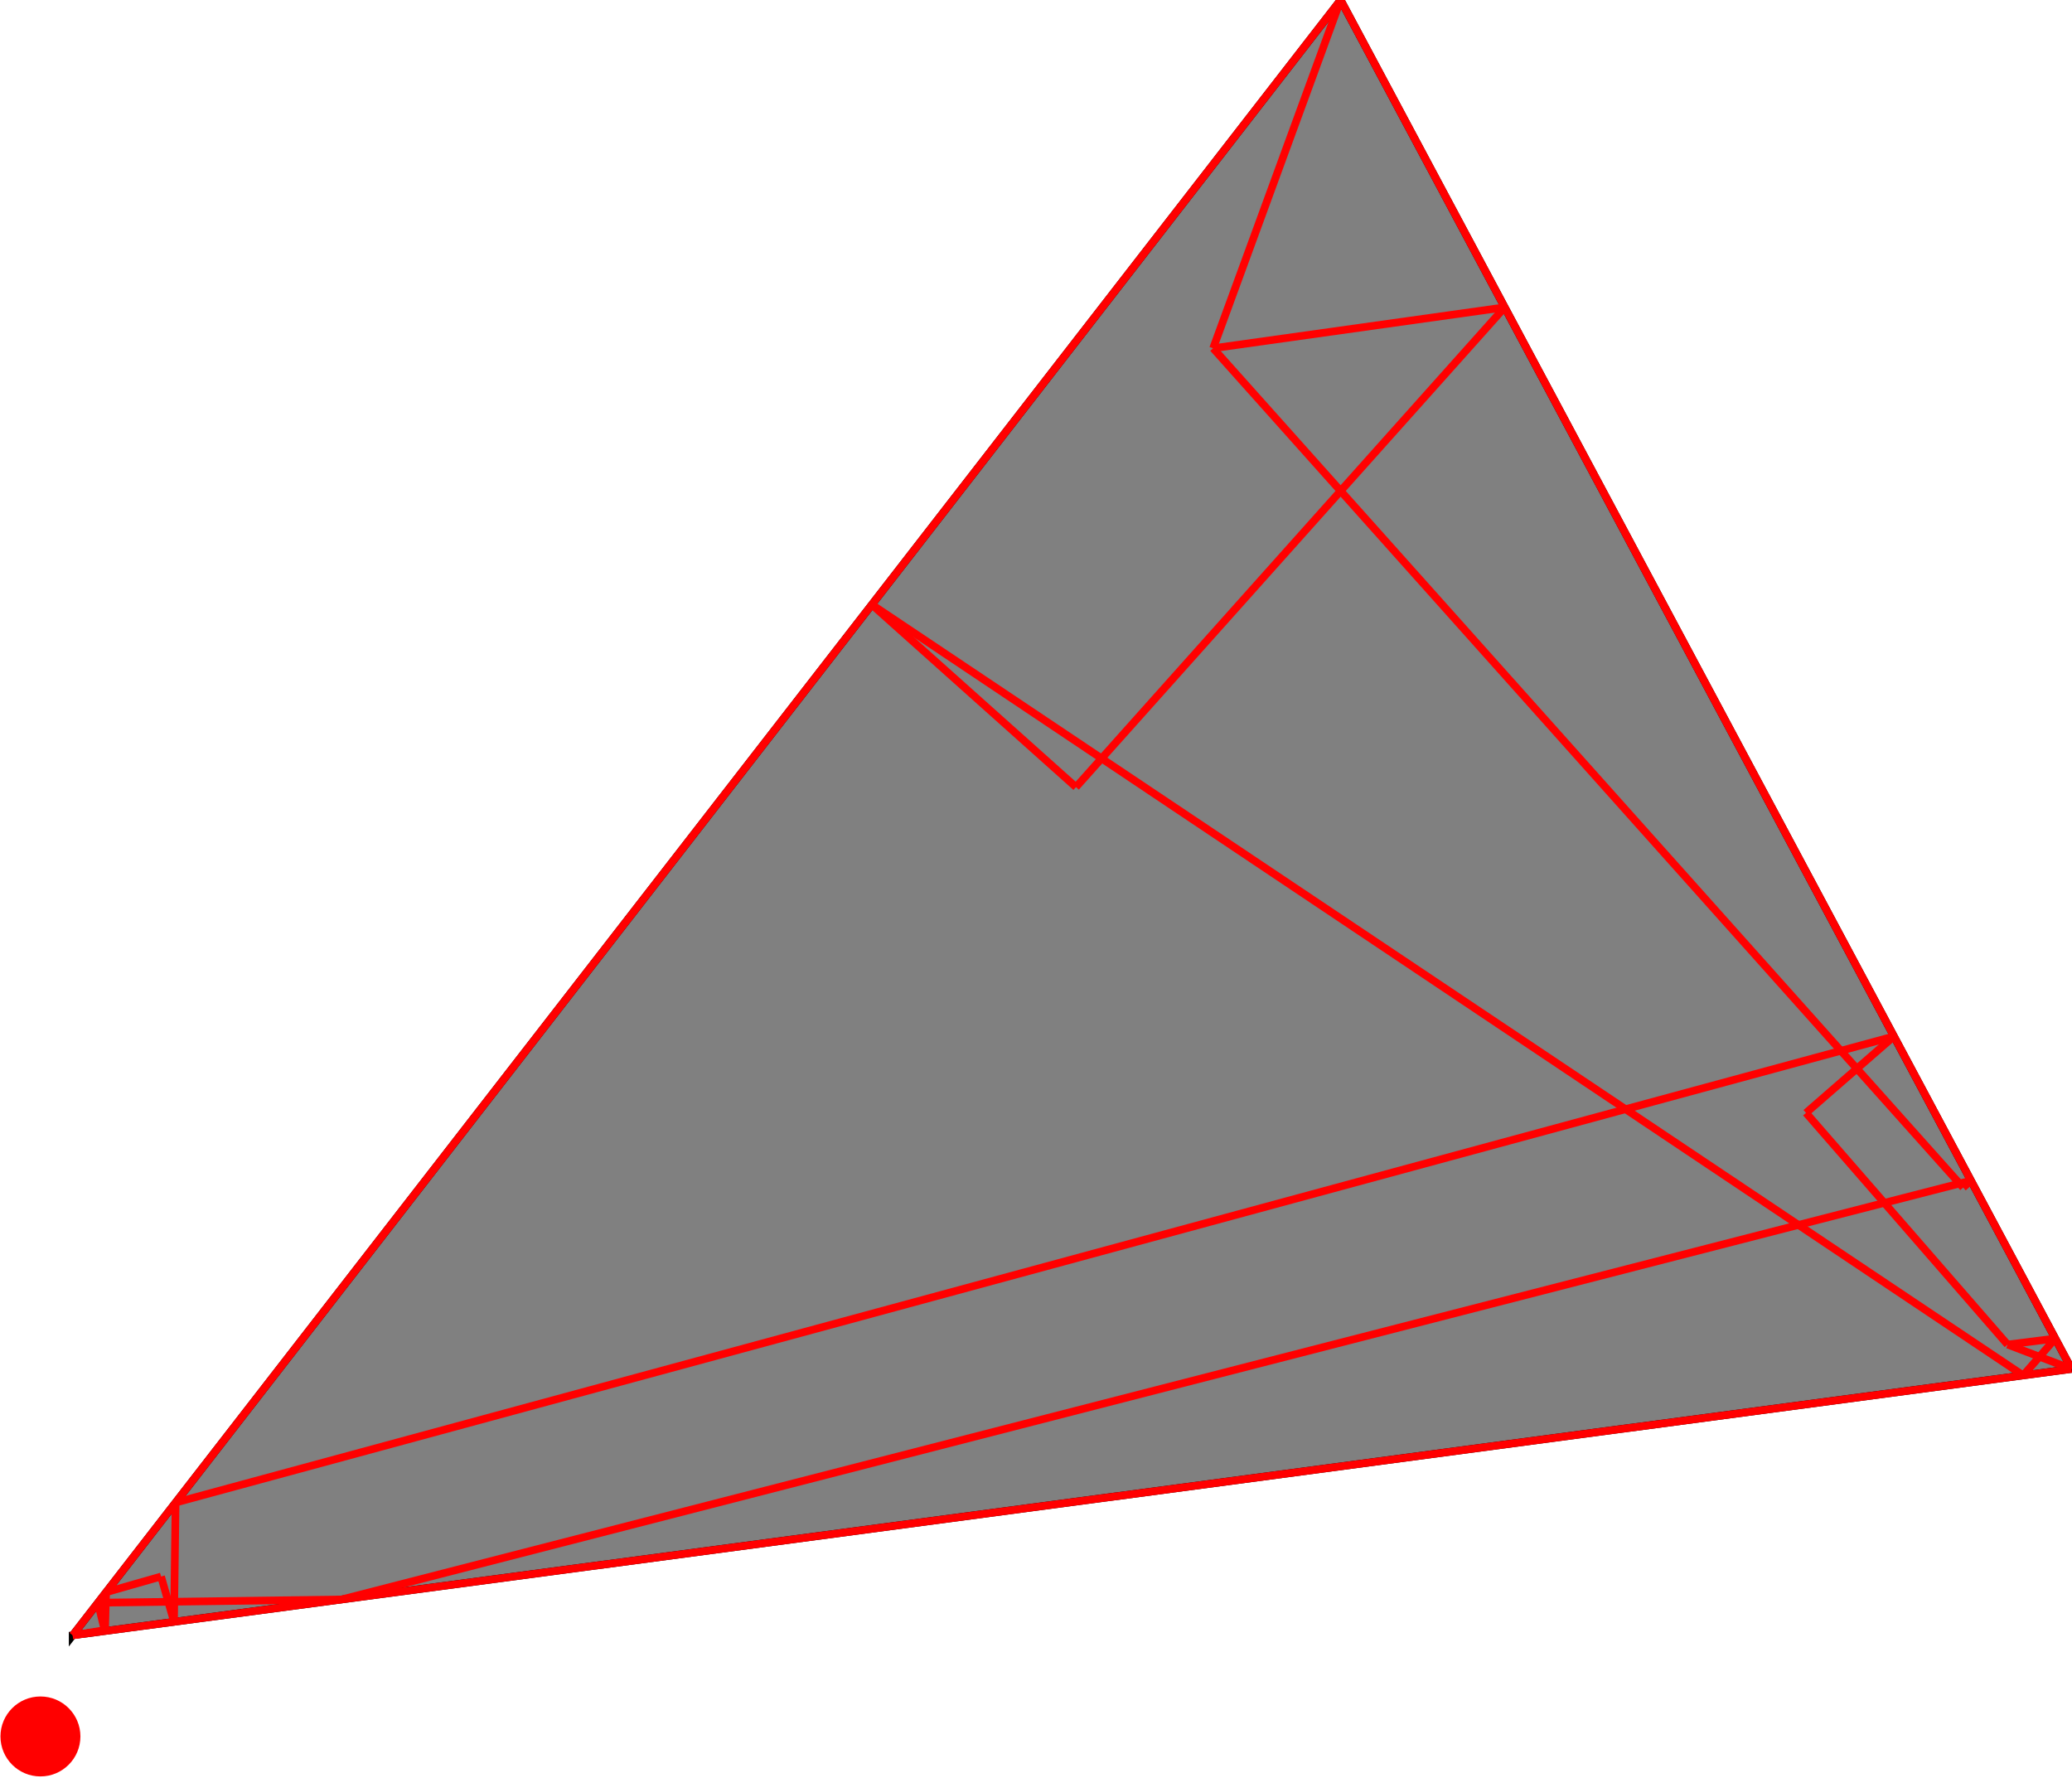
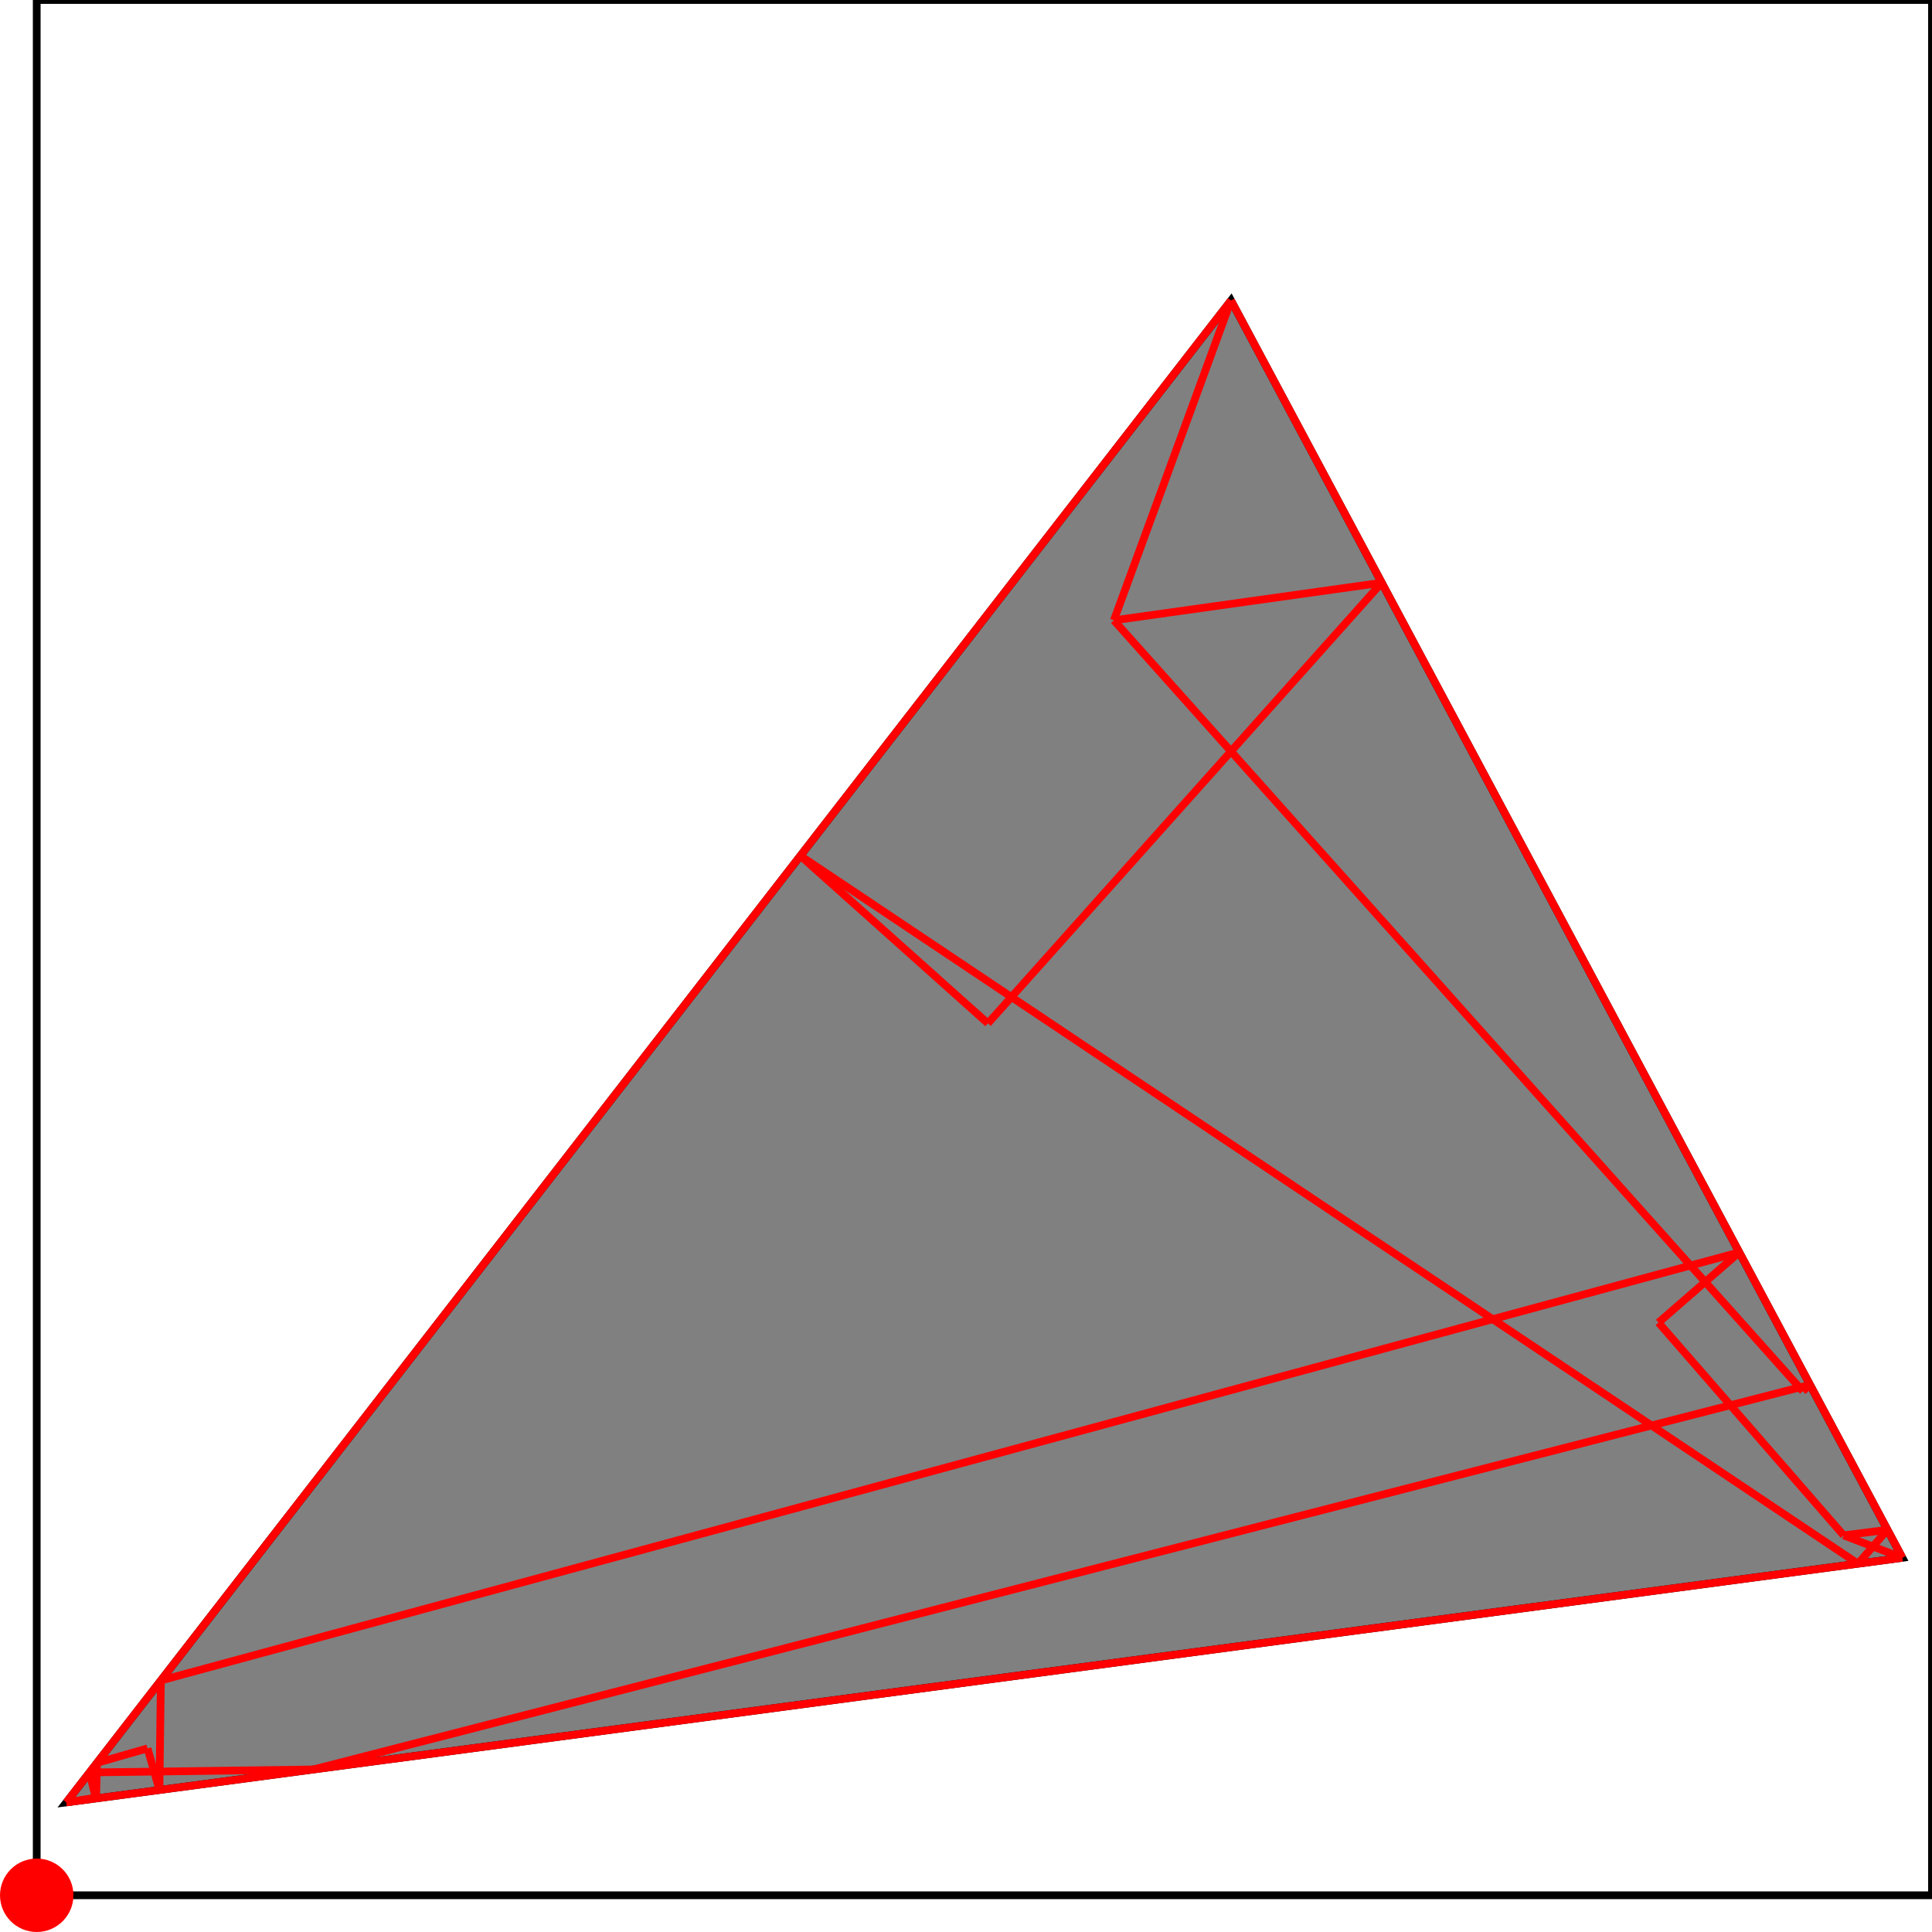
- <svg xmlns="http://www.w3.org/2000/svg" height="428.811" stroke-opacity="1" viewBox="0 0 500 429" font-size="1" width="500" stroke="rgb(0,0,0)" version="1.1">
+ <svg xmlns="http://www.w3.org/2000/svg" height="500" stroke-opacity="1" viewBox="0 0 500 500" font-size="1" width="500" stroke="rgb(0,0,0)" version="1.1">
  <defs />
-   <defs />
-   <g stroke-linejoin="miter" stroke-opacity="1.0" fill-opacity="1.0" stroke="rgb(0,0,0)" stroke-width="1.852" fill="rgb(128,128,128)" stroke-linecap="butt" stroke-miterlimit="10.0">
-     <path d="M 17.435,394.742 l 482.565,-64.29 l -176.457,-330.451 l -306.108,394.742 Z" />
+   <g stroke-linejoin="miter" stroke-opacity="1.0" fill-opacity="0.0" stroke="rgb(0,0,0)" stroke-width="2" fill="rgb(0,0,0)" stroke-linecap="butt" stroke-miterlimit="10.0">
+     <path d="M 500,490.497 l -0,-490.497 h -490.497 l -0,490.497 Z" />
  </g>
-   <defs />
+   <g stroke-linejoin="miter" stroke-opacity="1.0" fill-opacity="1.0" stroke="rgb(0,0,0)" stroke-width="2" fill="rgb(128,128,128)" stroke-linecap="butt" stroke-miterlimit="10.0">
+     <path d="M 17.167,466.453 l 475.169,-63.305 l -173.753,-325.386 l -301.416,388.691 Z" />
+   </g>
  <g stroke-linejoin="miter" stroke-opacity="1.0" fill-opacity="1.0" stroke="rgb(0,0,0)" stroke-width="0.0" fill="rgb(255,0,0)" stroke-linecap="butt" stroke-miterlimit="10.0">
-     <path d="M 19.303,419.16 c 0,-5.33 -4.321,-9.651 -9.651 -9.651c -5.33,-0 -9.651,4.321 -9.651 9.651c -0,5.33 4.321,9.651 9.651 9.651c 5.33,0 9.651,-4.321 9.651 -9.651Z" />
+     <path d="M 19.007,490.497 c 0,-5.249 -4.255,-9.503 -9.503 -9.503c -5.249,-0 -9.503,4.255 -9.503 9.503c -0,5.249 4.255,9.503 9.503 9.503c 5.249,0 9.503,-4.255 9.503 -9.503Z" />
  </g>
-   <defs />
-   <g stroke-linejoin="miter" stroke-opacity="1.0" fill-opacity="0.0" stroke="rgb(255,0,0)" stroke-width="1.852" fill="rgb(0,0,0)" stroke-linecap="butt" stroke-miterlimit="10.0">
-     <path d="M 292.761,84.068 l 70.396,-9.883 " />
+   <g stroke-linejoin="miter" stroke-opacity="1.0" fill-opacity="0.0" stroke="rgb(255,0,0)" stroke-width="2" fill="rgb(0,0,0)" stroke-linecap="butt" stroke-miterlimit="10.0">
+     <path d="M 288.274,160.541 l 69.317,-9.731 " />
  </g>
-   <defs />
-   <g stroke-linejoin="miter" stroke-opacity="1.0" fill-opacity="0.0" stroke="rgb(255,0,0)" stroke-width="1.852" fill="rgb(0,0,0)" stroke-linecap="butt" stroke-miterlimit="10.0">
-     <path d="M 473.83,286.667 l -181.069,-202.6 " />
+   <g stroke-linejoin="miter" stroke-opacity="1.0" fill-opacity="0.0" stroke="rgb(255,0,0)" stroke-width="2" fill="rgb(0,0,0)" stroke-linecap="butt" stroke-miterlimit="10.0">
+     <path d="M 466.567,360.035 l -178.293,-199.494 " />
  </g>
-   <defs />
-   <g stroke-linejoin="miter" stroke-opacity="1.0" fill-opacity="0.0" stroke="rgb(255,0,0)" stroke-width="1.852" fill="rgb(0,0,0)" stroke-linecap="butt" stroke-miterlimit="10.0">
-     <path d="M 488.33,332.006 l -277.965,-186.058 " />
+   <g stroke-linejoin="miter" stroke-opacity="1.0" fill-opacity="0.0" stroke="rgb(255,0,0)" stroke-width="2" fill="rgb(0,0,0)" stroke-linecap="butt" stroke-miterlimit="10.0">
+     <path d="M 480.845,404.679 l -273.705,-183.206 " />
  </g>
-   <defs />
-   <g stroke-linejoin="miter" stroke-opacity="1.0" fill-opacity="0.0" stroke="rgb(255,0,0)" stroke-width="1.852" fill="rgb(0,0,0)" stroke-linecap="butt" stroke-miterlimit="10.0">
-     <path d="M 484.561,324.564 l -48.661,-55.926 " />
+   <g stroke-linejoin="miter" stroke-opacity="1.0" fill-opacity="0.0" stroke="rgb(255,0,0)" stroke-width="2" fill="rgb(0,0,0)" stroke-linecap="butt" stroke-miterlimit="10.0">
+     <path d="M 477.133,397.351 l -47.915,-55.069 " />
  </g>
-   <defs />
-   <g stroke-linejoin="miter" stroke-opacity="1.0" fill-opacity="0.0" stroke="rgb(255,0,0)" stroke-width="1.852" fill="rgb(0,0,0)" stroke-linecap="butt" stroke-miterlimit="10.0">
-     <path d="M 259.652,189.998 l -49.287,-44.049 " />
+   <g stroke-linejoin="miter" stroke-opacity="1.0" fill-opacity="0.0" stroke="rgb(255,0,0)" stroke-width="2" fill="rgb(0,0,0)" stroke-linecap="butt" stroke-miterlimit="10.0">
+     <path d="M 255.672,264.847 l -48.532,-43.374 " />
  </g>
-   <defs />
-   <g stroke-linejoin="miter" stroke-opacity="1.0" fill-opacity="0.0" stroke="rgb(255,0,0)" stroke-width="1.852" fill="rgb(0,0,0)" stroke-linecap="butt" stroke-miterlimit="10.0">
-     <path d="M 500,330.451 l -15.439,-5.887 " />
+   <g stroke-linejoin="miter" stroke-opacity="1.0" fill-opacity="0.0" stroke="rgb(255,0,0)" stroke-width="2" fill="rgb(0,0,0)" stroke-linecap="butt" stroke-miterlimit="10.0">
+     <path d="M 492.336,403.148 l -15.203,-5.797 " />
  </g>
-   <defs />
-   <g stroke-linejoin="miter" stroke-opacity="1.0" fill-opacity="0.0" stroke="rgb(255,0,0)" stroke-width="1.852" fill="rgb(0,0,0)" stroke-linecap="butt" stroke-miterlimit="10.0">
-     <path d="M 500,330.451 l -176.457,-330.451 " />
+   <g stroke-linejoin="miter" stroke-opacity="1.0" fill-opacity="0.0" stroke="rgb(255,0,0)" stroke-width="2" fill="rgb(0,0,0)" stroke-linecap="butt" stroke-miterlimit="10.0">
+     <path d="M 492.336,403.148 l -173.753,-325.386 " />
  </g>
-   <defs />
-   <g stroke-linejoin="miter" stroke-opacity="1.0" fill-opacity="0.0" stroke="rgb(255,0,0)" stroke-width="1.852" fill="rgb(0,0,0)" stroke-linecap="butt" stroke-miterlimit="10.0">
-     <path d="M 42.281,362.701 l 414.848,-112.534 " />
+   <g stroke-linejoin="miter" stroke-opacity="1.0" fill-opacity="0.0" stroke="rgb(255,0,0)" stroke-width="2" fill="rgb(0,0,0)" stroke-linecap="butt" stroke-miterlimit="10.0">
+     <path d="M 41.633,434.903 l 408.489,-110.809 " />
  </g>
-   <defs />
-   <g stroke-linejoin="miter" stroke-opacity="1.0" fill-opacity="0.0" stroke="rgb(255,0,0)" stroke-width="1.852" fill="rgb(0,0,0)" stroke-linecap="butt" stroke-miterlimit="10.0">
-     <path d="M 484.561,324.564 l 11.516,-1.461 " />
+   <g stroke-linejoin="miter" stroke-opacity="1.0" fill-opacity="0.0" stroke="rgb(255,0,0)" stroke-width="2" fill="rgb(0,0,0)" stroke-linecap="butt" stroke-miterlimit="10.0">
+     <path d="M 477.133,397.351 l 11.339,-1.438 " />
  </g>
-   <defs />
-   <g stroke-linejoin="miter" stroke-opacity="1.0" fill-opacity="0.0" stroke="rgb(255,0,0)" stroke-width="1.852" fill="rgb(0,0,0)" stroke-linecap="butt" stroke-miterlimit="10.0">
-     <path d="M 23.534,386.877 l 58.806,-0.782 " />
+   <g stroke-linejoin="miter" stroke-opacity="1.0" fill-opacity="0.0" stroke="rgb(255,0,0)" stroke-width="2" fill="rgb(0,0,0)" stroke-linecap="butt" stroke-miterlimit="10.0">
+     <path d="M 23.173,458.708 l 57.904,-0.77 " />
  </g>
-   <defs />
-   <g stroke-linejoin="miter" stroke-opacity="1.0" fill-opacity="0.0" stroke="rgb(255,0,0)" stroke-width="1.852" fill="rgb(0,0,0)" stroke-linecap="butt" stroke-miterlimit="10.0">
-     <path d="M 25.497,384.344 l 13.28,-3.792 " />
+   <g stroke-linejoin="miter" stroke-opacity="1.0" fill-opacity="0.0" stroke="rgb(255,0,0)" stroke-width="2" fill="rgb(0,0,0)" stroke-linecap="butt" stroke-miterlimit="10.0">
+     <path d="M 25.106,456.215 l 13.076,-3.734 " />
  </g>
-   <defs />
-   <g stroke-linejoin="miter" stroke-opacity="1.0" fill-opacity="0.0" stroke="rgb(255,0,0)" stroke-width="1.852" fill="rgb(0,0,0)" stroke-linecap="butt" stroke-miterlimit="10.0">
-     <path d="M 17.435,394.742 l 482.565,-64.29 " />
+   <g stroke-linejoin="miter" stroke-opacity="1.0" fill-opacity="0.0" stroke="rgb(255,0,0)" stroke-width="2" fill="rgb(0,0,0)" stroke-linecap="butt" stroke-miterlimit="10.0">
+     <path d="M 17.167,466.453 l 475.169,-63.305 " />
  </g>
-   <defs />
-   <g stroke-linejoin="miter" stroke-opacity="1.0" fill-opacity="0.0" stroke="rgb(255,0,0)" stroke-width="1.852" fill="rgb(0,0,0)" stroke-linecap="butt" stroke-miterlimit="10.0">
-     <path d="M 17.435,394.742 l 7.753,-1.244 " />
+   <g stroke-linejoin="miter" stroke-opacity="1.0" fill-opacity="0.0" stroke="rgb(255,0,0)" stroke-width="2" fill="rgb(0,0,0)" stroke-linecap="butt" stroke-miterlimit="10.0">
+     <path d="M 17.167,466.453 l 7.634,-1.224 " />
  </g>
-   <defs />
-   <g stroke-linejoin="miter" stroke-opacity="1.0" fill-opacity="0.0" stroke="rgb(255,0,0)" stroke-width="1.852" fill="rgb(0,0,0)" stroke-linecap="butt" stroke-miterlimit="10.0">
-     <path d="M 82.34,386.095 l 393.379,-101.115 " />
+   <g stroke-linejoin="miter" stroke-opacity="1.0" fill-opacity="0.0" stroke="rgb(255,0,0)" stroke-width="2" fill="rgb(0,0,0)" stroke-linecap="butt" stroke-miterlimit="10.0">
+     <path d="M 81.078,457.938 l 387.349,-99.565 " />
  </g>
-   <defs />
-   <g stroke-linejoin="miter" stroke-opacity="1.0" fill-opacity="0.0" stroke="rgb(255,0,0)" stroke-width="1.852" fill="rgb(0,0,0)" stroke-linecap="butt" stroke-miterlimit="10.0">
-     <path d="M 41.898,391.482 l -3.122,-10.931 " />
+   <g stroke-linejoin="miter" stroke-opacity="1.0" fill-opacity="0.0" stroke="rgb(255,0,0)" stroke-width="2" fill="rgb(0,0,0)" stroke-linecap="butt" stroke-miterlimit="10.0">
+     <path d="M 41.256,463.243 l -3.074,-10.763 " />
  </g>
-   <defs />
-   <g stroke-linejoin="miter" stroke-opacity="1.0" fill-opacity="0.0" stroke="rgb(255,0,0)" stroke-width="1.852" fill="rgb(0,0,0)" stroke-linecap="butt" stroke-miterlimit="10.0">
-     <path d="M 25.248,393.701 l -0.061,-0.203 " />
+   <g stroke-linejoin="miter" stroke-opacity="1.0" fill-opacity="0.0" stroke="rgb(255,0,0)" stroke-width="2" fill="rgb(0,0,0)" stroke-linecap="butt" stroke-miterlimit="10.0">
+     <path d="M 24.861,465.428 l -0.06,-0.199 " />
  </g>
-   <defs />
-   <g stroke-linejoin="miter" stroke-opacity="1.0" fill-opacity="0.0" stroke="rgb(255,0,0)" stroke-width="1.852" fill="rgb(0,0,0)" stroke-linecap="butt" stroke-miterlimit="10.0">
-     <path d="M 17.435,394.742 l 306.108,-394.742 " />
+   <g stroke-linejoin="miter" stroke-opacity="1.0" fill-opacity="0.0" stroke="rgb(255,0,0)" stroke-width="2" fill="rgb(0,0,0)" stroke-linecap="butt" stroke-miterlimit="10.0">
+     <path d="M 17.167,466.453 l 301.416,-388.691 " />
  </g>
-   <defs />
-   <g stroke-linejoin="miter" stroke-opacity="1.0" fill-opacity="0.0" stroke="rgb(255,0,0)" stroke-width="1.852" fill="rgb(0,0,0)" stroke-linecap="butt" stroke-miterlimit="10.0">
-     <path d="M 25.193,393.708 l -1.659,-6.832 " />
+   <g stroke-linejoin="miter" stroke-opacity="1.0" fill-opacity="0.0" stroke="rgb(255,0,0)" stroke-width="2" fill="rgb(0,0,0)" stroke-linecap="butt" stroke-miterlimit="10.0">
+     <path d="M 24.807,465.435 l -1.634,-6.727 " />
  </g>
-   <defs />
-   <g stroke-linejoin="miter" stroke-opacity="1.0" fill-opacity="0.0" stroke="rgb(255,0,0)" stroke-width="1.852" fill="rgb(0,0,0)" stroke-linecap="butt" stroke-miterlimit="10.0">
-     <path d="M 25.193,393.708 l -0.006,-0.21 " />
+   <g stroke-linejoin="miter" stroke-opacity="1.0" fill-opacity="0.0" stroke="rgb(255,0,0)" stroke-width="2" fill="rgb(0,0,0)" stroke-linecap="butt" stroke-miterlimit="10.0">
+     <path d="M 24.807,465.435 l -0.005,-0.207 " />
  </g>
-   <defs />
-   <g stroke-linejoin="miter" stroke-opacity="1.0" fill-opacity="0.0" stroke="rgb(255,0,0)" stroke-width="1.852" fill="rgb(0,0,0)" stroke-linecap="butt" stroke-miterlimit="10.0">
-     <path d="M 25.248,393.701 l 0.249,-9.356 " />
+   <g stroke-linejoin="miter" stroke-opacity="1.0" fill-opacity="0.0" stroke="rgb(255,0,0)" stroke-width="2" fill="rgb(0,0,0)" stroke-linecap="butt" stroke-miterlimit="10.0">
+     <path d="M 24.861,465.428 l 0.245,-9.213 " />
  </g>
-   <defs />
-   <g stroke-linejoin="miter" stroke-opacity="1.0" fill-opacity="0.0" stroke="rgb(255,0,0)" stroke-width="1.852" fill="rgb(0,0,0)" stroke-linecap="butt" stroke-miterlimit="10.0">
-     <path d="M 41.898,391.482 l 0.383,-28.782 " />
+   <g stroke-linejoin="miter" stroke-opacity="1.0" fill-opacity="0.0" stroke="rgb(255,0,0)" stroke-width="2" fill="rgb(0,0,0)" stroke-linecap="butt" stroke-miterlimit="10.0">
+     <path d="M 41.256,463.243 l 0.377,-28.34 " />
  </g>
-   <defs />
-   <g stroke-linejoin="miter" stroke-opacity="1.0" fill-opacity="0.0" stroke="rgb(255,0,0)" stroke-width="1.852" fill="rgb(0,0,0)" stroke-linecap="butt" stroke-miterlimit="10.0">
-     <path d="M 259.652,189.998 l 103.505,-115.813 " />
+   <g stroke-linejoin="miter" stroke-opacity="1.0" fill-opacity="0.0" stroke="rgb(255,0,0)" stroke-width="2" fill="rgb(0,0,0)" stroke-linecap="butt" stroke-miterlimit="10.0">
+     <path d="M 255.672,264.847 l 101.918,-114.037 " />
  </g>
-   <defs />
-   <g stroke-linejoin="miter" stroke-opacity="1.0" fill-opacity="0.0" stroke="rgb(255,0,0)" stroke-width="1.852" fill="rgb(0,0,0)" stroke-linecap="butt" stroke-miterlimit="10.0">
-     <path d="M 292.761,84.068 l 30.782,-84.068 " />
+   <g stroke-linejoin="miter" stroke-opacity="1.0" fill-opacity="0.0" stroke="rgb(255,0,0)" stroke-width="2" fill="rgb(0,0,0)" stroke-linecap="butt" stroke-miterlimit="10.0">
+     <path d="M 288.274,160.541 l 30.31,-82.779 " />
  </g>
-   <defs />
-   <g stroke-linejoin="miter" stroke-opacity="1.0" fill-opacity="0.0" stroke="rgb(255,0,0)" stroke-width="1.852" fill="rgb(0,0,0)" stroke-linecap="butt" stroke-miterlimit="10.0">
-     <path d="M 435.9,268.638 l 21.229,-18.471 " />
+   <g stroke-linejoin="miter" stroke-opacity="1.0" fill-opacity="0.0" stroke="rgb(255,0,0)" stroke-width="2" fill="rgb(0,0,0)" stroke-linecap="butt" stroke-miterlimit="10.0">
+     <path d="M 429.218,342.282 l 20.904,-18.188 " />
  </g>
-   <defs />
-   <g stroke-linejoin="miter" stroke-opacity="1.0" fill-opacity="0.0" stroke="rgb(255,0,0)" stroke-width="1.852" fill="rgb(0,0,0)" stroke-linecap="butt" stroke-miterlimit="10.0">
-     <path d="M 473.83,286.667 l 1.889,-1.688 " />
+   <g stroke-linejoin="miter" stroke-opacity="1.0" fill-opacity="0.0" stroke="rgb(255,0,0)" stroke-width="2" fill="rgb(0,0,0)" stroke-linecap="butt" stroke-miterlimit="10.0">
+     <path d="M 466.567,360.035 l 1.86,-1.662 " />
  </g>
-   <defs />
-   <g stroke-linejoin="miter" stroke-opacity="1.0" fill-opacity="0.0" stroke="rgb(255,0,0)" stroke-width="1.852" fill="rgb(0,0,0)" stroke-linecap="butt" stroke-miterlimit="10.0">
-     <path d="M 488.33,332.006 l 7.746,-8.903 " />
+   <g stroke-linejoin="miter" stroke-opacity="1.0" fill-opacity="0.0" stroke="rgb(255,0,0)" stroke-width="2" fill="rgb(0,0,0)" stroke-linecap="butt" stroke-miterlimit="10.0">
+     <path d="M 480.845,404.679 l 7.627,-8.766 " />
  </g>
</svg>
